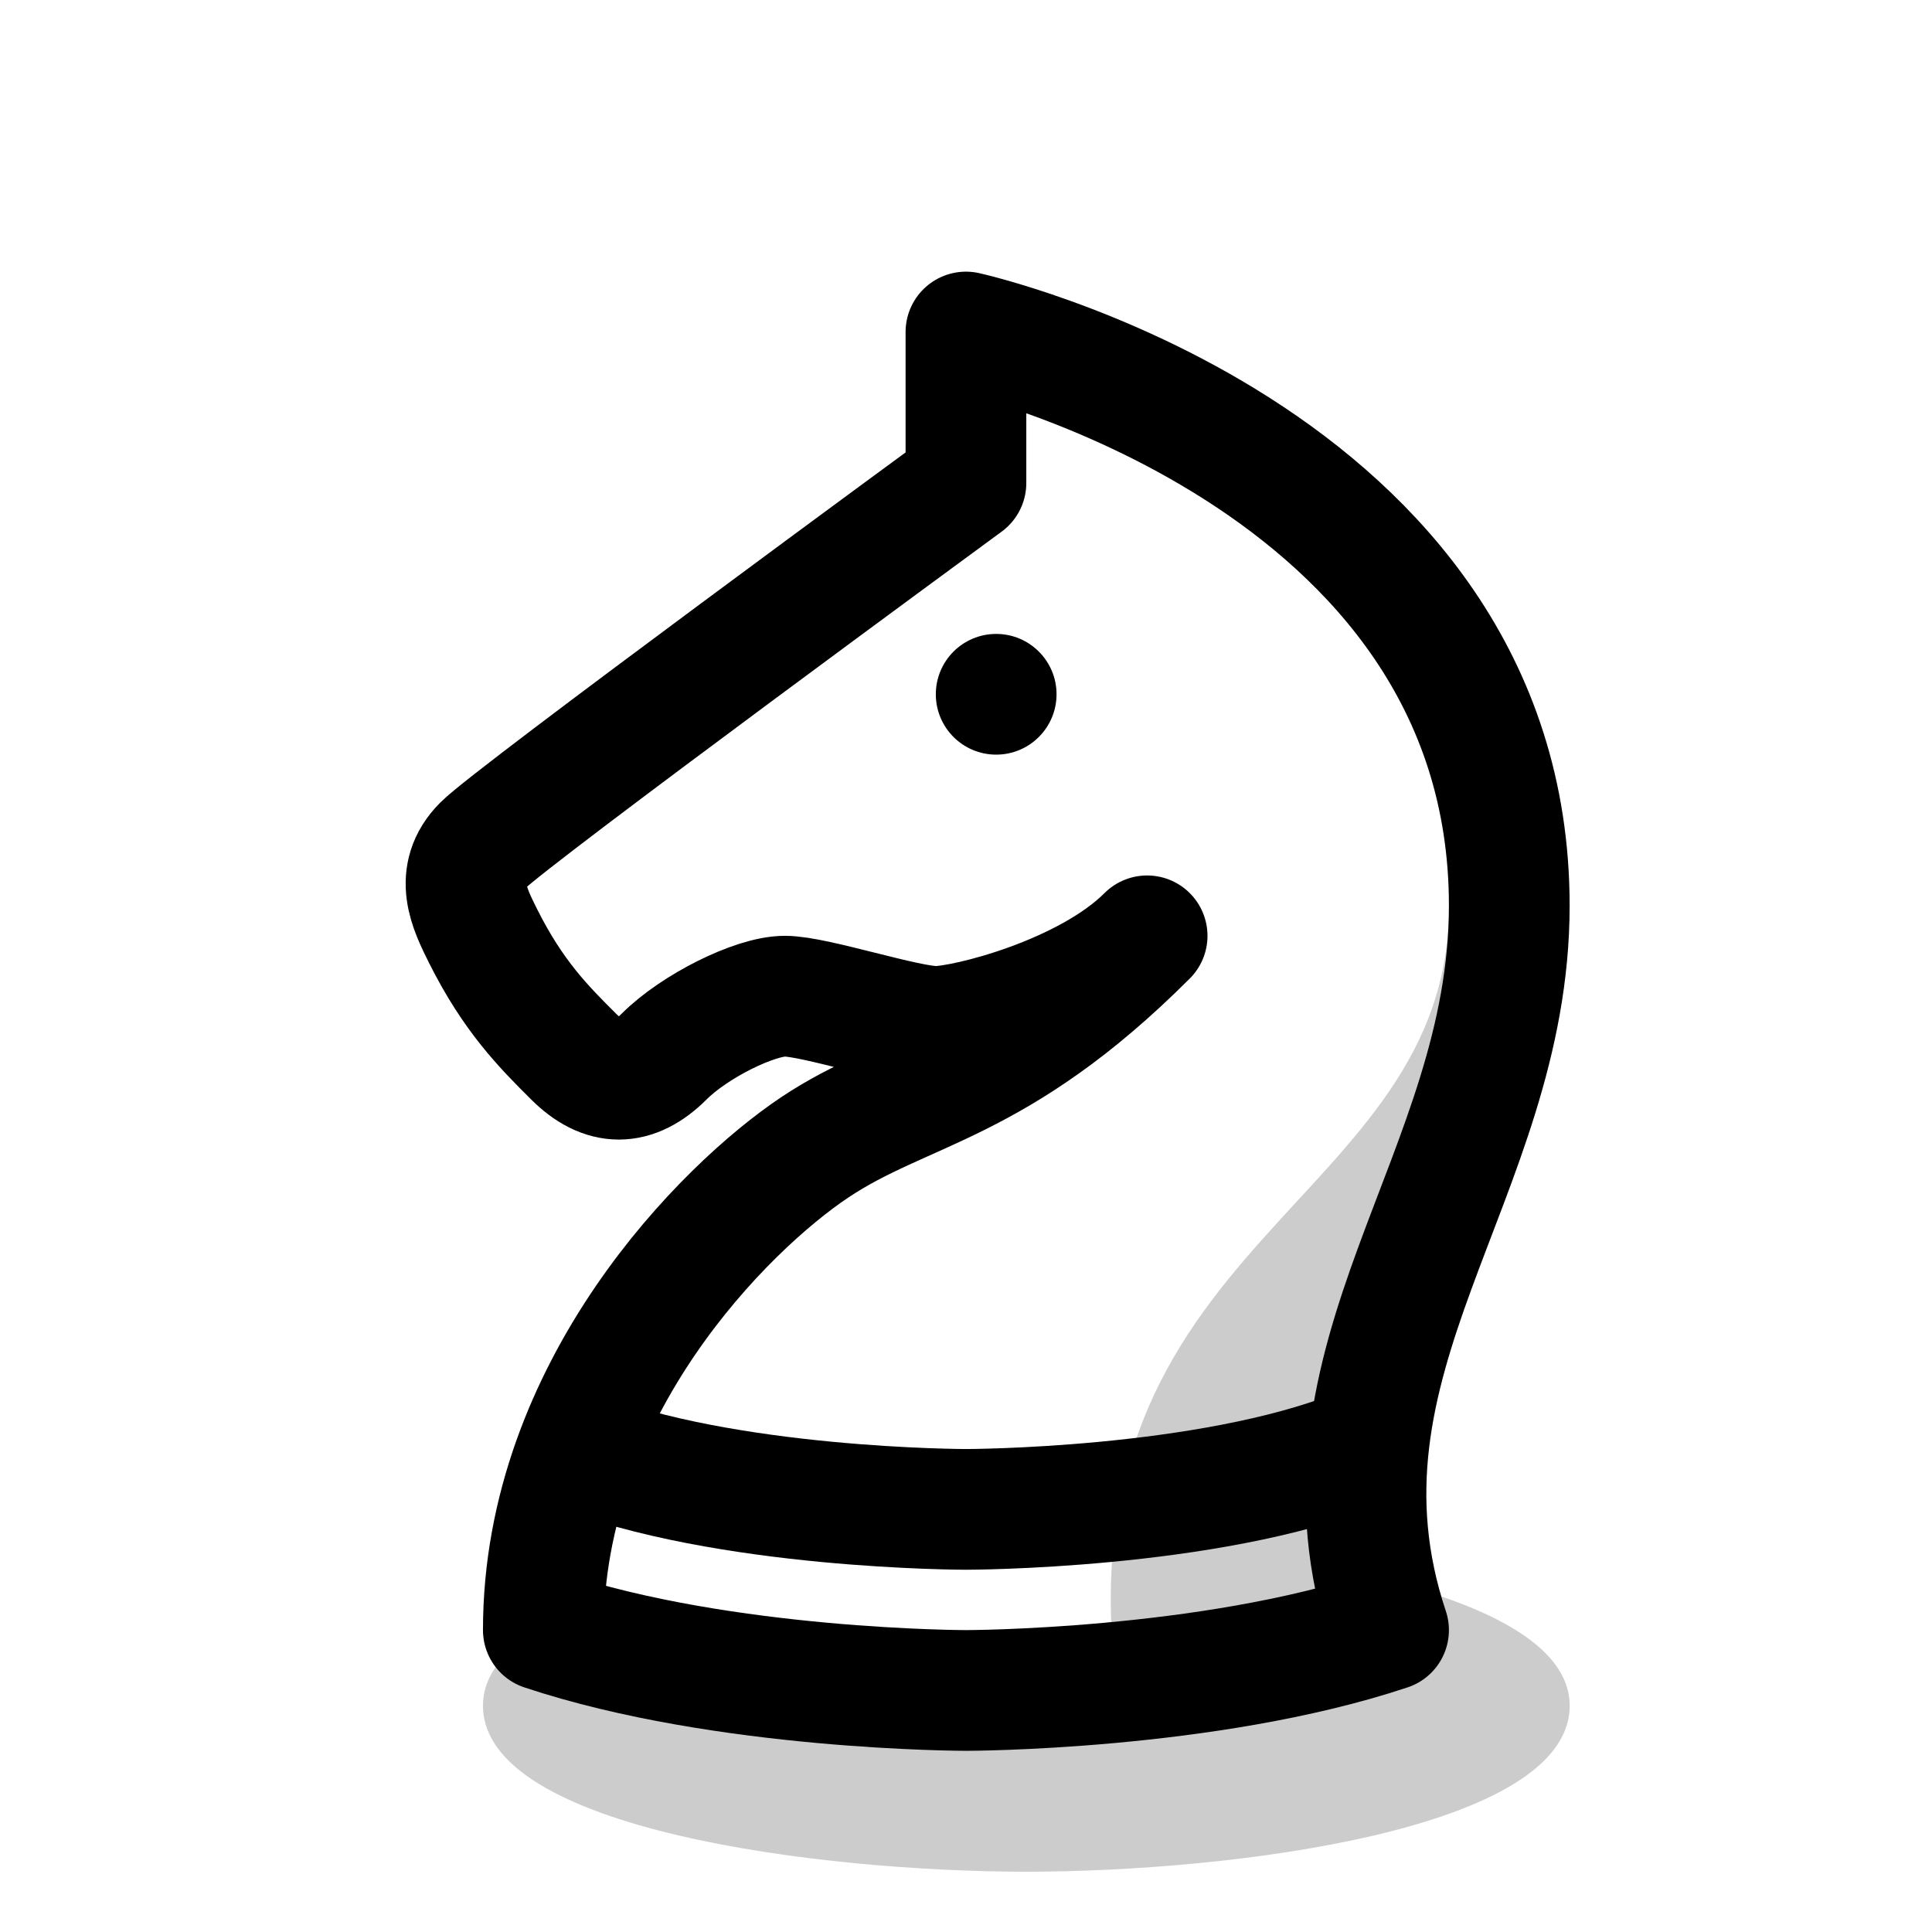
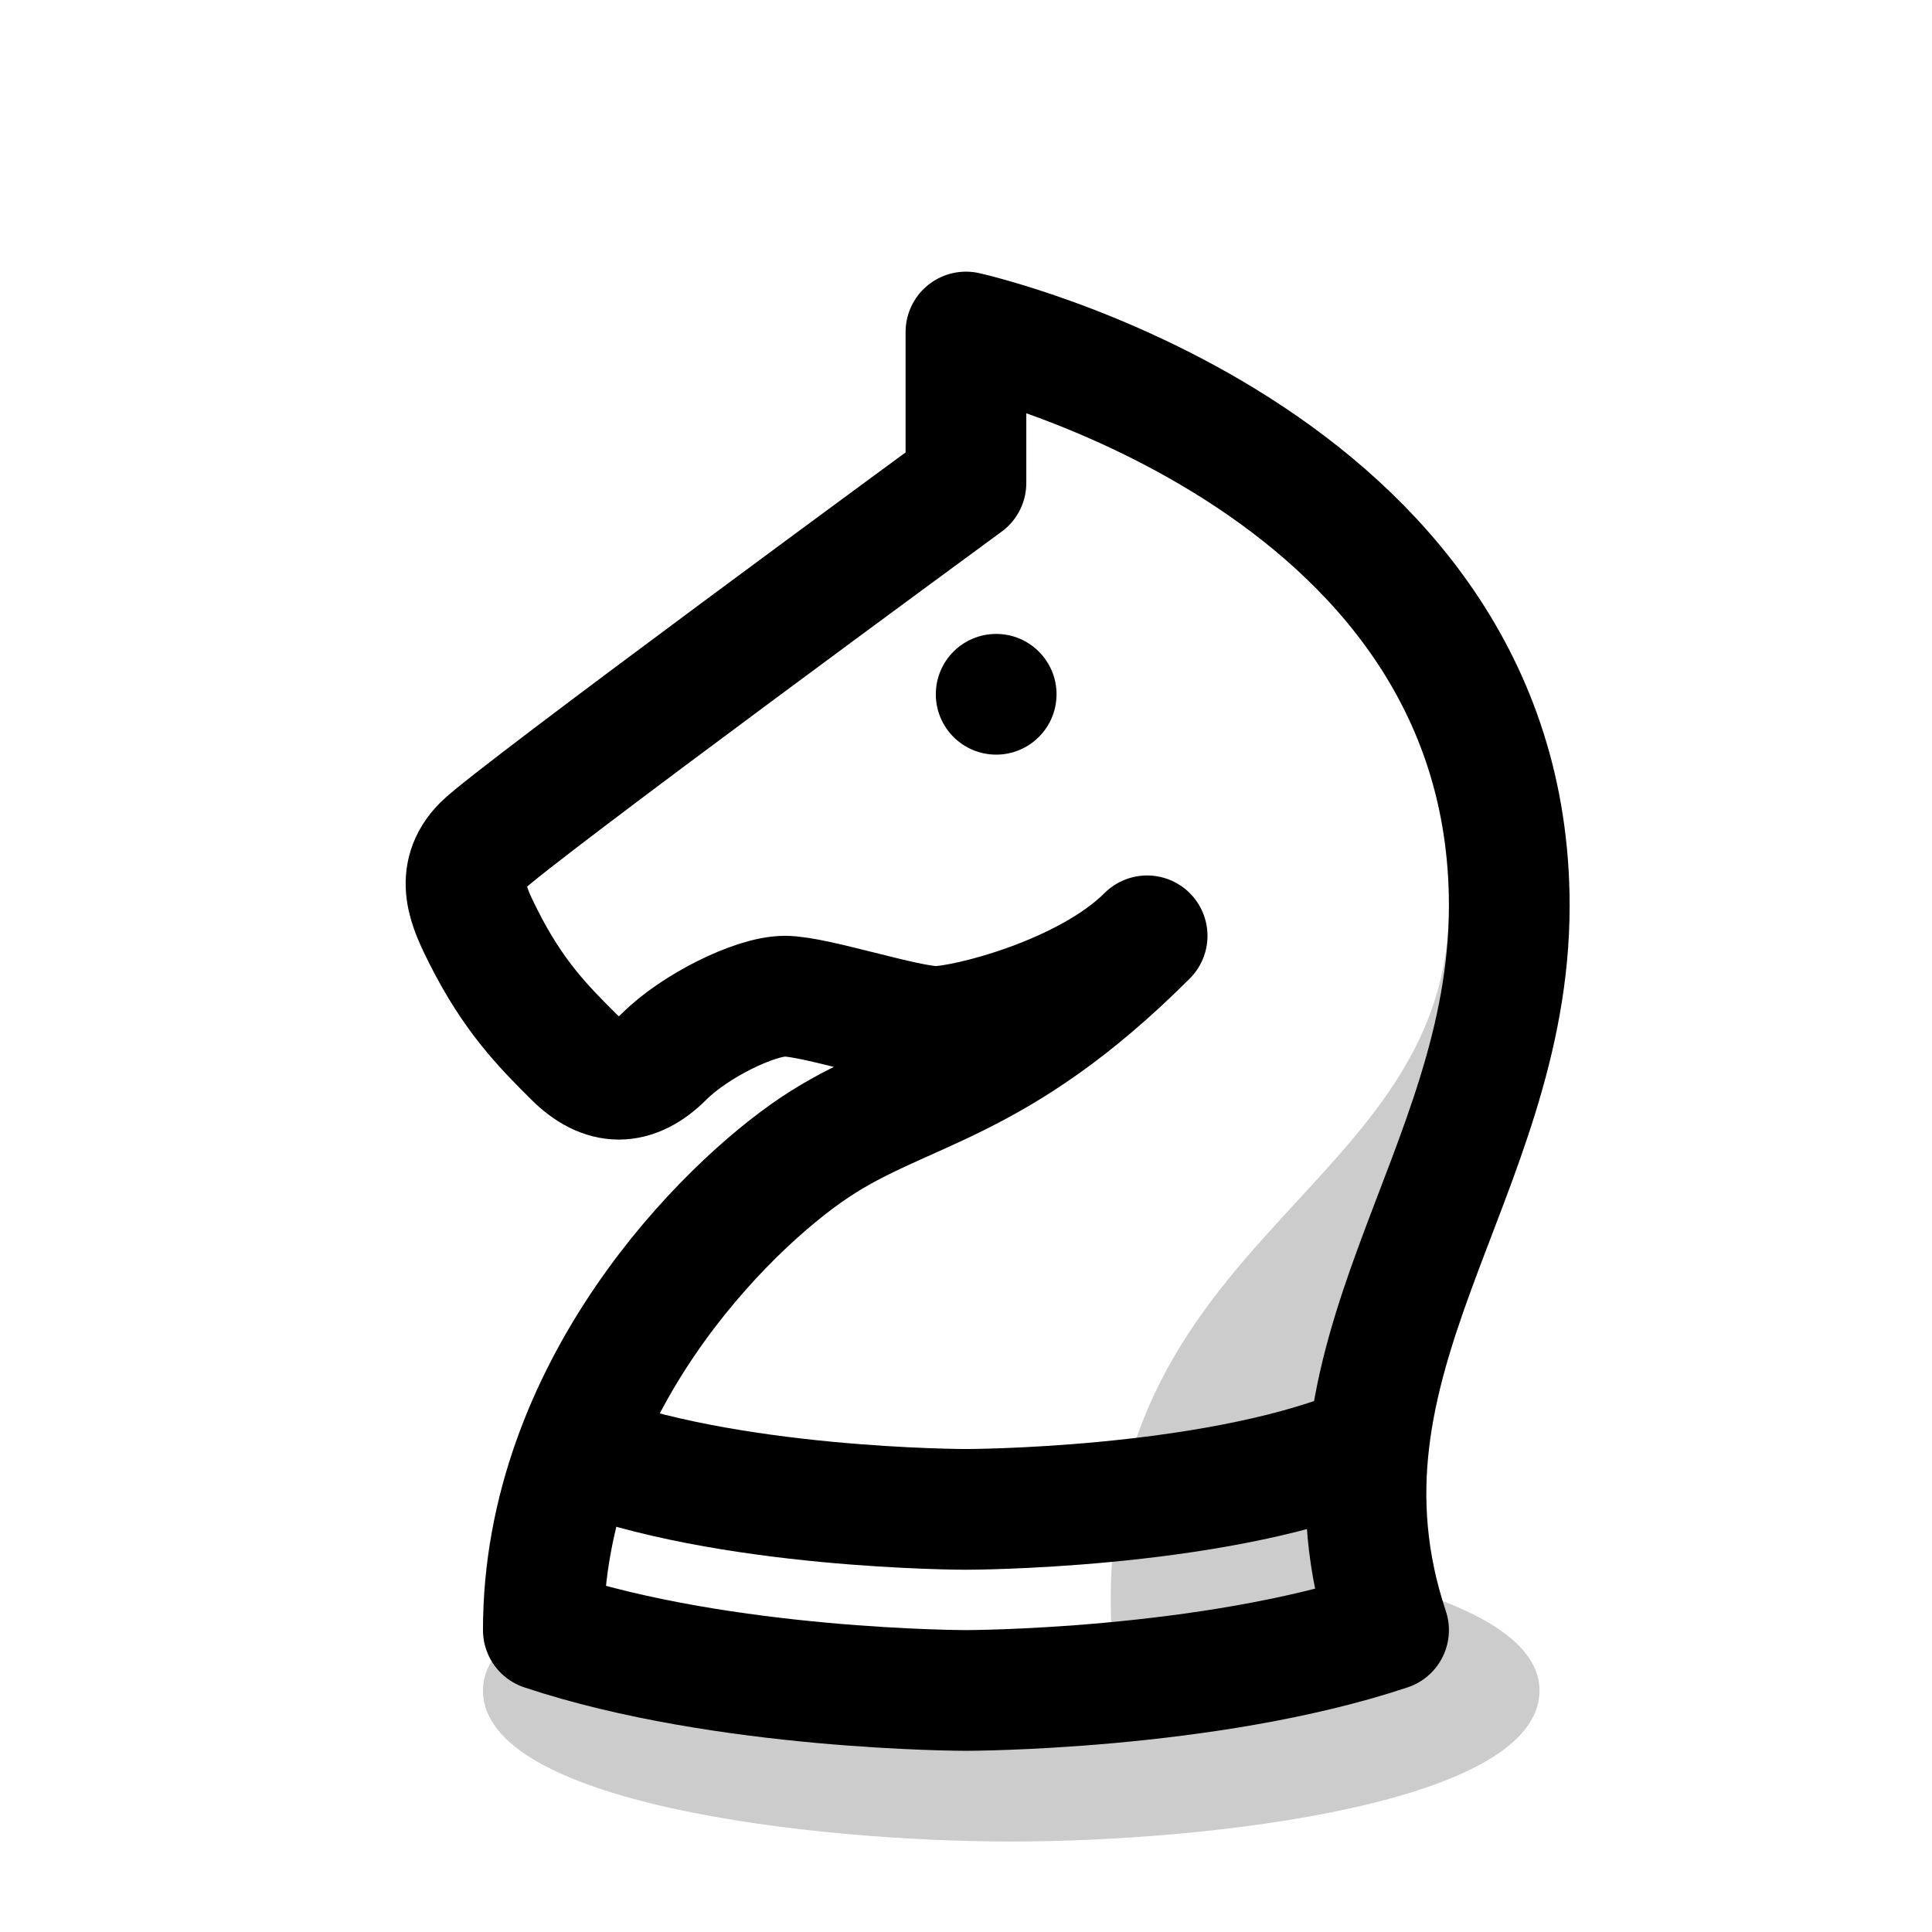
<svg xmlns="http://www.w3.org/2000/svg" xmlns:xlink="http://www.w3.org/1999/xlink" width="64" height="64" viewBox="0 0 16.933 16.933" version="1.1" id="svg5">
  <defs id="defs2">
    <linearGradient id="wood_black_accent">
      <stop style="stop-color:#ba845f;stop-opacity:1;" offset="0" id="stop5970" />
    </linearGradient>
    <linearGradient id="wood_black_fill">
      <stop style="stop-color:#995e33;stop-opacity:1;" offset="0" id="stop5940" />
    </linearGradient>
    <linearGradient id="wood_white_shade">
      <stop style="stop-color:#d0b793;stop-opacity:1;" offset="0" id="stop3347" />
    </linearGradient>
    <linearGradient id="wood_white_fill">
      <stop style="stop-color:#f9e7d2;stop-opacity:1;" offset="0" id="stop3028" />
    </linearGradient>
    <linearGradient id="white_fill">
      <stop style="stop-color:#ffffff;stop-opacity:1;" offset="0" id="stop2367" />
    </linearGradient>
    <linearGradient id="white_shade" gradientTransform="translate(-5.8013919e-8,2.116667)">
      <stop style="stop-color:#cccccc;stop-opacity:1;" offset="0" id="stop45894" />
    </linearGradient>
    <linearGradient id="linearGradient45642">
      <stop style="stop-color:#000000;stop-opacity:0.2;" offset="0" id="stop45640" />
    </linearGradient>
    <linearGradient id="black_accent" gradientTransform="scale(0.07000432)">
      <stop style="stop-color:#8c8c8c;stop-opacity:1;" offset="0" id="stop52163" />
    </linearGradient>
    <linearGradient id="black_fill" gradientTransform="matrix(0.07000432,0,0,0.07000432,-53.97503,2.116667)">
      <stop style="stop-color:#595959;stop-opacity:1;" offset="0" id="stop51990" />
    </linearGradient>
    <linearGradient xlink:href="#white_fill" id="linearGradient2405" x1="4.085" y1="8.864" x2="13.229" y2="8.864" gradientUnits="userSpaceOnUse" />
    <linearGradient xlink:href="#white_shade" id="linearGradient4108" gradientTransform="translate(-5.8013927e-8,2.116667)" gradientUnits="userSpaceOnUse" />
-     <linearGradient xlink:href="#linearGradient45642" id="linearGradient32312" gradientUnits="userSpaceOnUse" gradientTransform="matrix(1,0,0,1.25,0.7937499,-3.042707)" x1="4.233" y1="24.342" x2="103.049" y2="24.342" />
+     <linearGradient xlink:href="#linearGradient45642" id="linearGradient26986" gradientUnits="userSpaceOnUse" gradientTransform="matrix(1,0,0,1.25,0.7937499,-3.042707)" x1="4.233" y1="24.342" x2="103.049" y2="24.342" />
  </defs>
  <g id="layer6" transform="translate(-17.99167)">
-     <path style="font-variation-settings:normal;vector-effect:none;fill:url(#linearGradient32312);fill-opacity:1;stroke:none;stroke-width:1.183;stroke-linecap:round;stroke-linejoin:round;stroke-miterlimit:4;stroke-dasharray:none;stroke-dashoffset:0;stroke-opacity:1;-inkscape-stroke:none;stop-color:#000000" d="m 5.027,14.817 c 0,0.992 2.646,1.323 4.233,1.323 1.587,0 4.233,-0.331 4.233,-1.323 0,-0.992 -2.779,-1.323 -4.233,-1.323 -1.455,0 -4.233,0.331 -4.233,1.323 z" id="use175060" class="UnoptimicedTransforms" transform="matrix(1.125,0,0,1.1,16.56953,-1.349376)" />
+     <path style="font-variation-settings:normal;vector-effect:none;fill:url(#linearGradient26986);fill-opacity:1;stroke:none;stroke-width:1.259;stroke-linecap:round;stroke-linejoin:round;stroke-miterlimit:4;stroke-dasharray:none;stroke-dashoffset:0;stroke-opacity:1;-inkscape-stroke:none;stop-color:#000000" d="m 5.027,14.817 c 0,0.992 2.646,1.323 4.233,1.323 1.587,0 4.233,-0.331 4.233,-1.323 0,-0.992 -2.779,-1.323 -4.233,-1.323 -1.455,0 -4.233,0.331 -4.233,1.323 z" id="use175060" class="UnoptimicedTransforms" transform="matrix(1.09375,0,0,0.9999999,16.72662,9.6337469e-7)" />
    <g id="g62410" style="display:inline;opacity:1" transform="translate(17.99167)">
      <path style="display:inline;opacity:1;fill:url(#linearGradient2405);fill-opacity:1;stroke:none;stroke-width:1.058;stroke-linecap:round;stroke-linejoin:round;stroke-dasharray:none;stroke-opacity:1" d="m 4.762,14.287 c 1.587,0.529 3.704,0.529 3.704,0.529 0,0 2.117,0 3.704,-0.529 -0.794,-2.381 1.058,-3.969 1.058,-6.35 0,-3.969 -4.762,-5.027 -4.762,-5.027 v 1.323 c 0,0 -3.969,2.91 -4.233,3.175 -0.265,0.265 -0.118,0.557 0,0.794 0.265,0.529 0.529,0.794 0.794,1.058 0.265,0.265 0.529,0.265 0.794,0 0.265,-0.265 0.794,-0.529 1.058,-0.529 0.265,0 1.058,0.265 1.323,0.265 0.265,0 1.323,-0.265 1.852,-0.794 C 8.731,9.525 7.937,9.525 7.144,10.054 6.35,10.583 4.762,12.171 4.762,14.287 Z" id="path59942" />
      <path style="font-variation-settings:normal;display:inline;opacity:1;vector-effect:none;fill:url(#linearGradient4108);fill-opacity:1;stroke:none;stroke-width:1.058;stroke-linecap:butt;stroke-linejoin:round;stroke-miterlimit:2.4;stroke-dasharray:none;stroke-dashoffset:0;stroke-opacity:1;-inkscape-stroke:none;stop-color:#000000;stop-opacity:1" d="m -6.085,12.7 0.265,1.587 -2.381,0.529 c -0.529,-3.969 2.91,-4.233 2.91,-6.879 0.794,0.794 -0.794,4.762 -0.794,4.762 z" id="path12697" transform="translate(17.99168)" />
      <path style="display:none;fill:#d9d9d9;fill-opacity:1;stroke:none;stroke-width:0.265;stroke-linecap:butt;stroke-opacity:1" d="m 6.879,8.202 c 1.587,0 1.587,-0.529 3.175,-0.529 L 8.731,8.996" id="path12788" />
      <path style="display:inline;opacity:1;fill:none;fill-opacity:1;stroke:#000000;stroke-width:1.058;stroke-linecap:round;stroke-linejoin:round;stroke-dasharray:none;stroke-opacity:1" d="m 4.762,14.287 c 1.587,0.529 3.704,0.529 3.704,0.529 0,0 2.117,0 3.704,-0.529 -0.794,-2.381 1.058,-3.969 1.058,-6.35 0,-3.969 -4.762,-5.027 -4.762,-5.027 v 1.323 c 0,0 -3.969,2.91 -4.233,3.175 -0.265,0.265 -0.118,0.557 0,0.794 0.265,0.529 0.529,0.794 0.794,1.058 0.265,0.265 0.529,0.265 0.794,0 0.265,-0.265 0.794,-0.529 1.058,-0.529 0.265,0 1.058,0.265 1.323,0.265 0.265,0 1.323,-0.265 1.852,-0.794 C 8.731,9.525 7.937,9.525 7.144,10.054 6.35,10.583 4.762,12.171 4.762,14.287 Z" id="path64922" />
      <ellipse style="display:inline;opacity:1;fill:#000000;fill-opacity:1;stroke:none;stroke-width:1.058;stroke-linecap:round;stroke-linejoin:round;stroke-dasharray:none;stroke-opacity:1" id="path63964" cy="6.085" cx="8.731" ry="0.529" rx="0.529" />
      <path style="display:inline;opacity:1;fill:none;fill-opacity:1;stroke:#000000;stroke-width:1.058;stroke-linecap:butt;stroke-linejoin:round;stroke-dasharray:none;stroke-opacity:1" d="m 11.906,12.7 c -1.323,0.529 -3.44,0.529 -3.44,0.529 0,0 -2.117,0 -3.44,-0.529" id="path65119" />
    </g>
  </g>
</svg>
